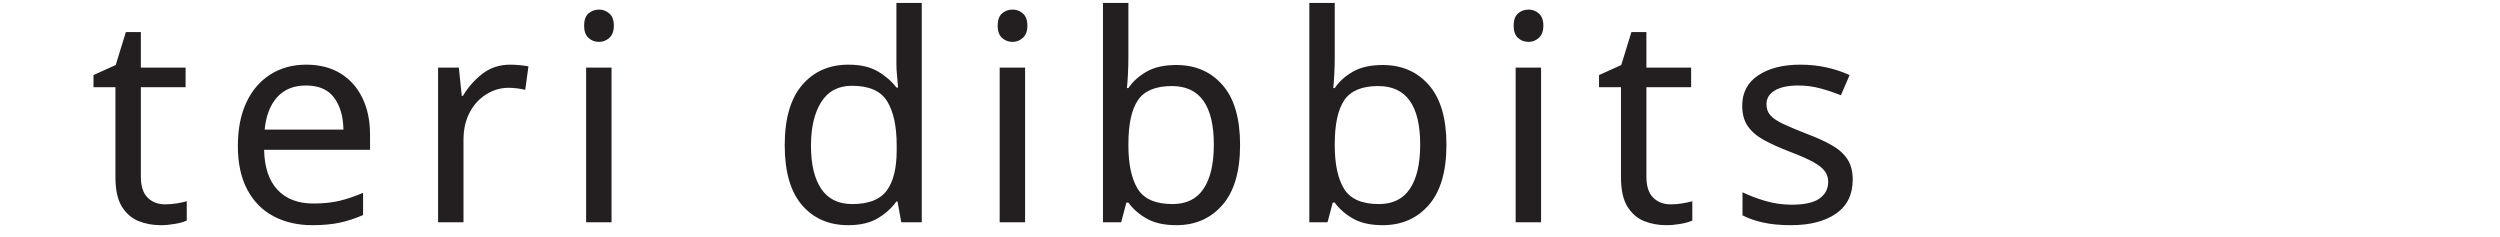
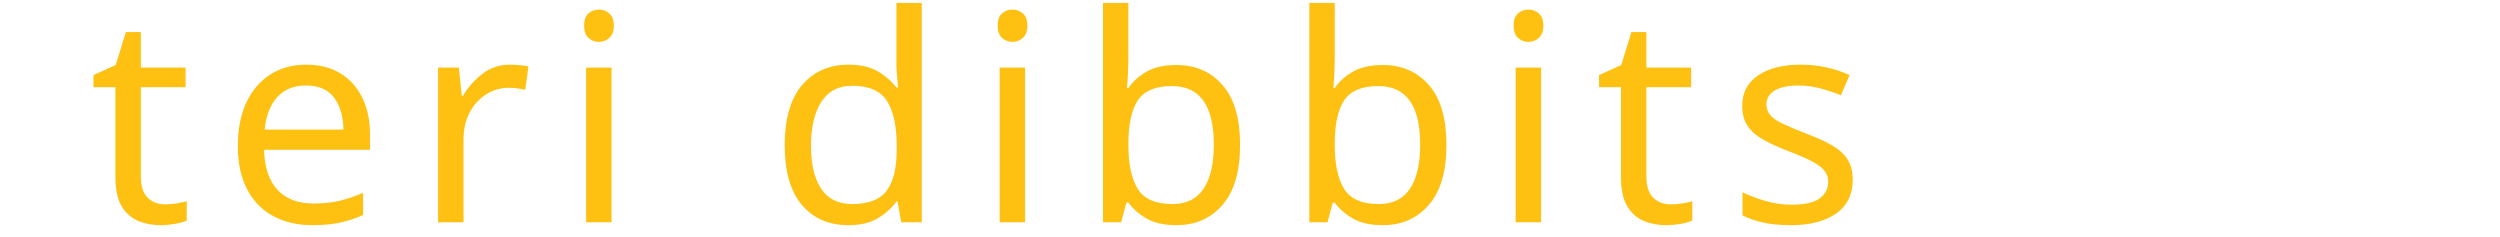
<svg xmlns="http://www.w3.org/2000/svg" id="Layer_1" data-name="Layer 1" width="7.4in" height="0.7in" viewBox="0 0 529.4 53.2">
-   <text transform="translate(3.5 50)" font-size="64.92" fill="#231f20" font-family="EurostileLTStd-Ex2, Eurostile LT Std" letter-spacing="0.1em">teri dibbits</text>
+   <text transform="translate(3.5 50)" font-size="64.92" fill="#fec111" font-family="EurostileLTStd-Ex2, Eurostile LT Std" letter-spacing="0.1em">teri dibbits</text>
</svg>
